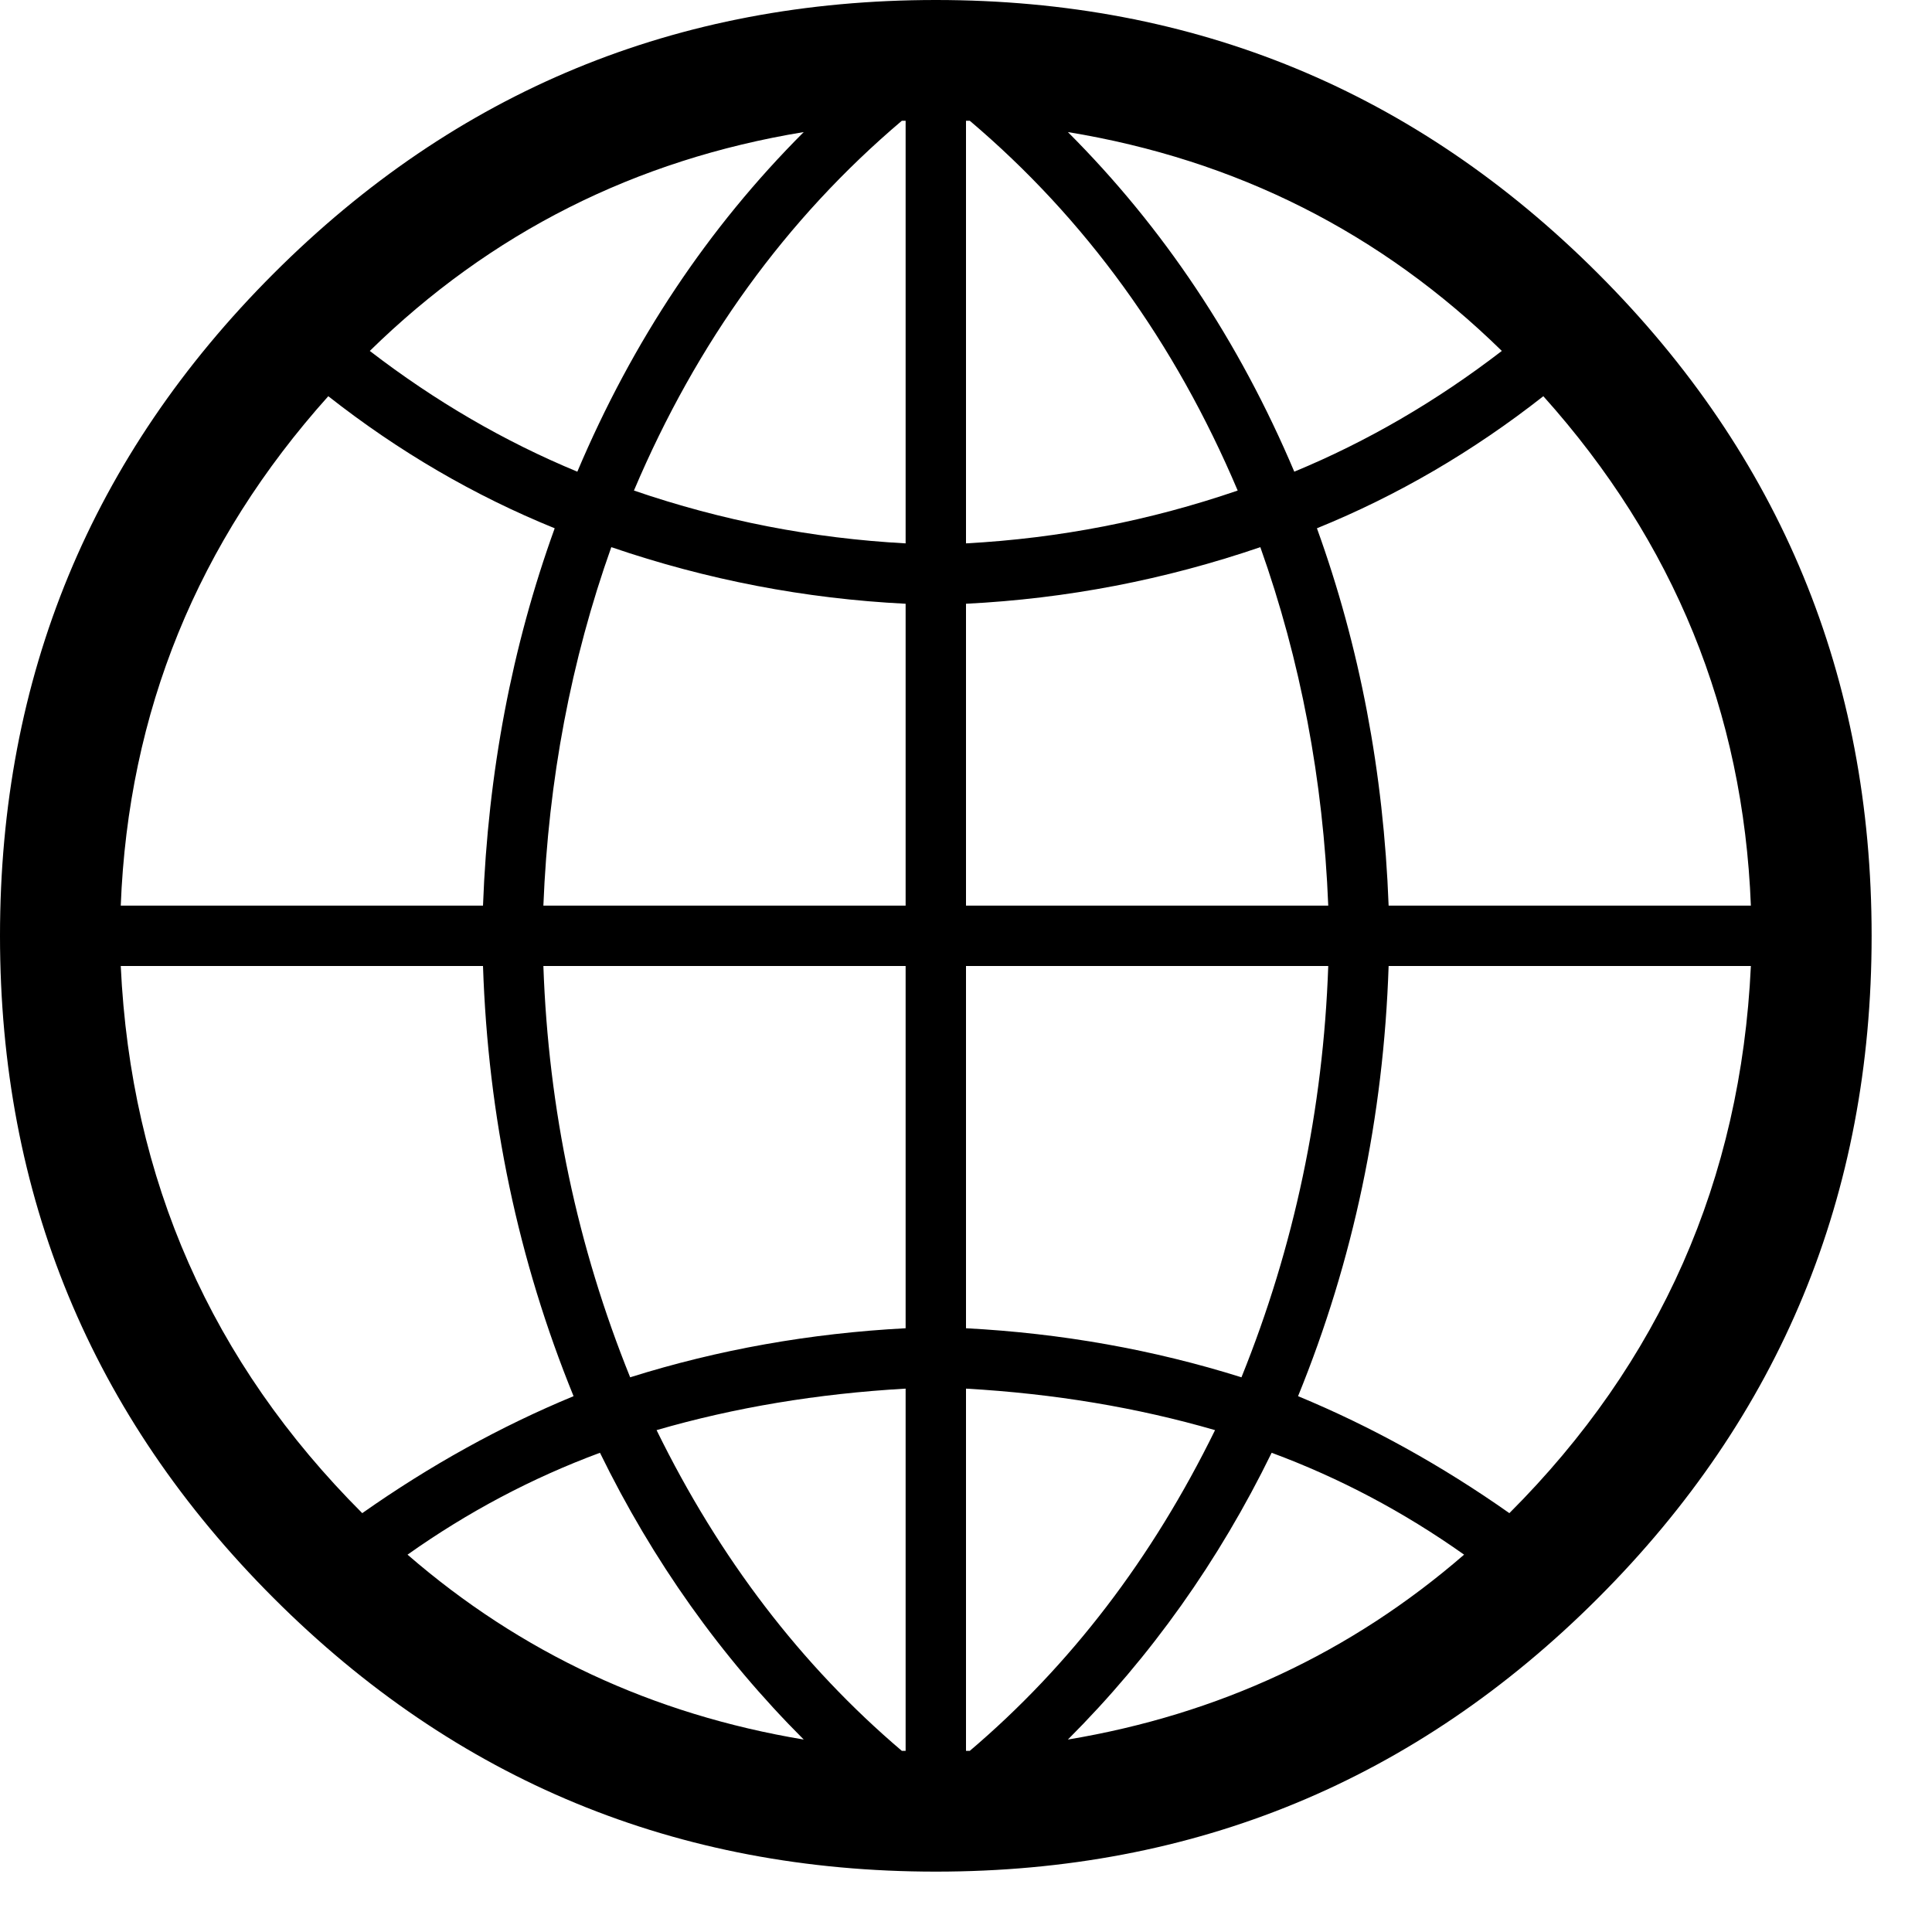
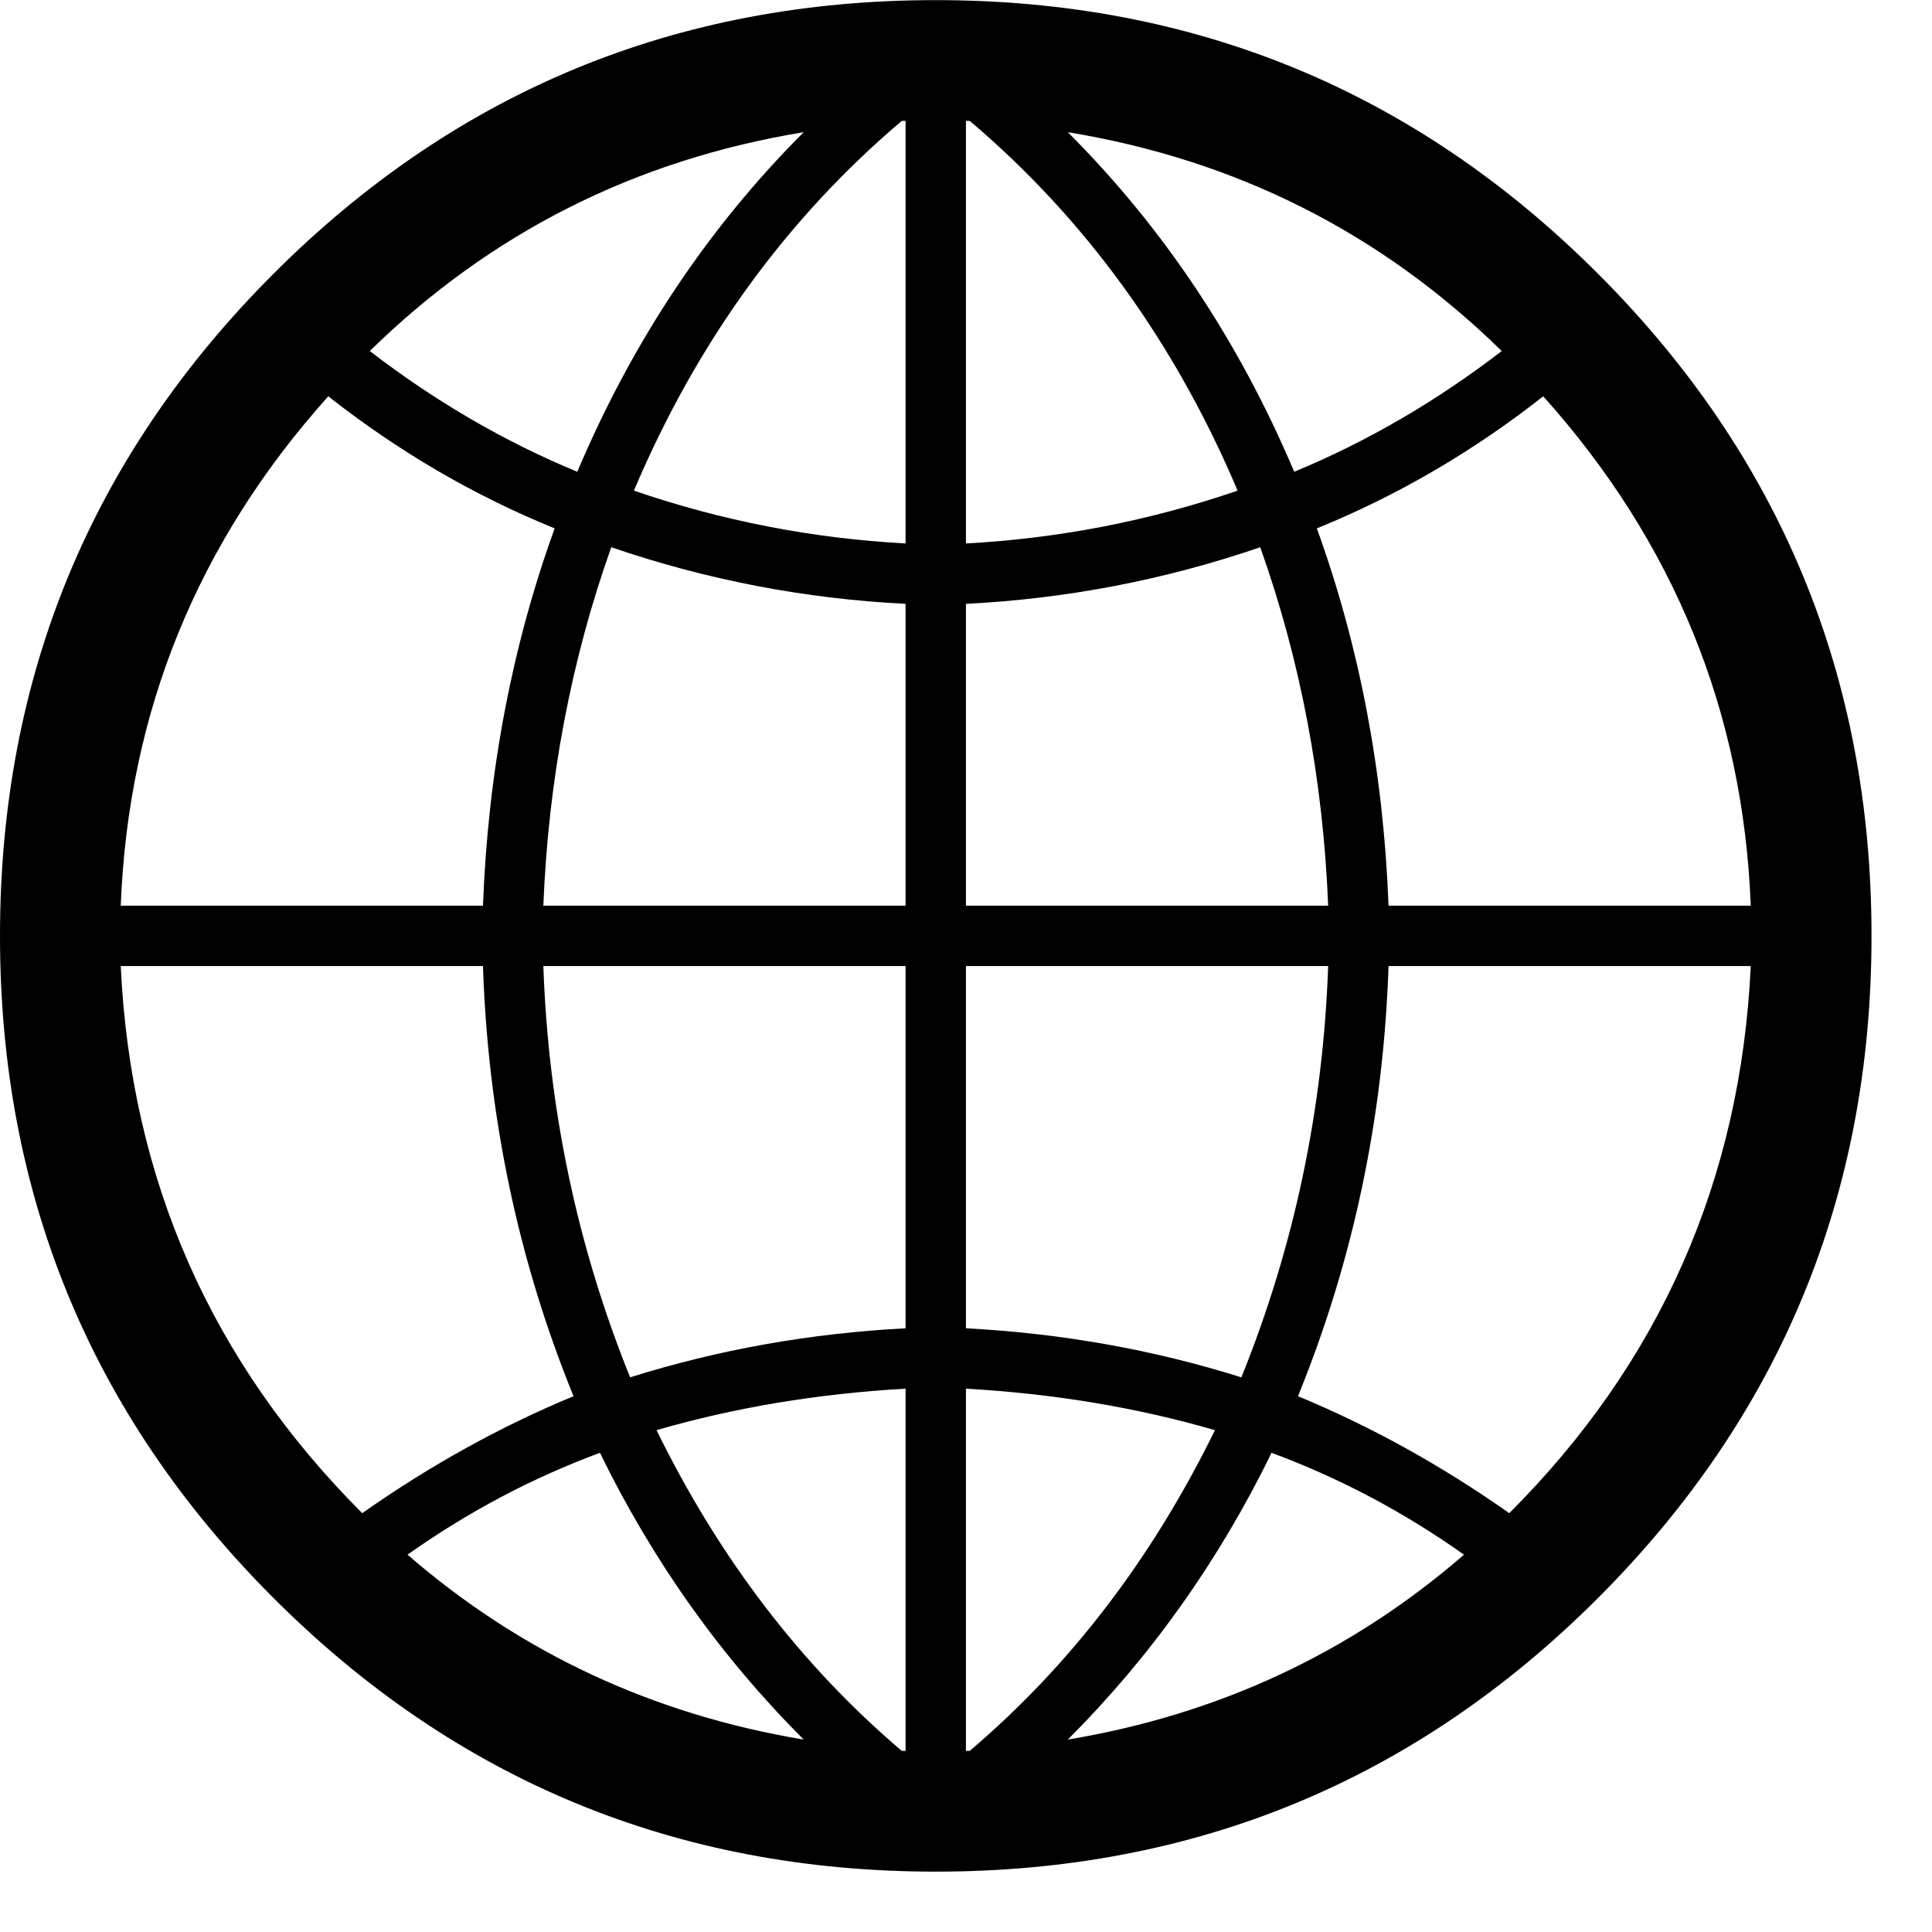
- <svg xmlns="http://www.w3.org/2000/svg" height="1000px" width="1000px">
-   <g>
-     <path d="M0 484.375c0 -134.115 47.201 -248.372 141.602 -342.773c94.401 -94.401 208.658 -141.602 342.773 -141.602c134.115 0 248.372 47.201 342.773 141.602c94.401 94.401 141.602 208.658 141.602 342.773c0 134.115 -47.201 248.372 -141.602 342.773c-94.401 94.401 -208.658 141.602 -342.773 141.602c-134.115 0 -248.372 -47.201 -342.773 -141.602c-94.401 -94.401 -141.602 -208.658 -141.602 -342.773c0 0 0 0 0 0m62.5 15.625c5.208 110.677 46.875 205.078 125 283.203c35.156 -24.739 71.615 -44.922 109.375 -60.547c-28.646 -70.312 -44.271 -144.531 -46.875 -222.656c0 0 -187.5 0 -187.5 0c0 0 0 0 0 0m0 -31.25c0 0 187.5 0 187.5 0c2.604 -69.01 14.974 -134.115 37.109 -195.312c-41.666 -16.928 -80.729 -39.714 -117.187 -68.36c-67.708 75.521 -103.516 163.412 -107.422 263.672c0 0 0 0 0 0m128.906 -287.109c33.854 26.041 69.662 46.875 107.422 62.5c28.646 -67.709 67.708 -126.302 117.188 -175.782c-87.24 14.323 -162.11 52.084 -224.61 113.282c0 0 0 0 0 0m19.532 623.047c58.593 50.781 126.953 82.682 205.078 95.703c-42.969 -42.969 -78.125 -92.448 -105.469 -148.438c-35.156 13.021 -68.359 30.599 -99.609 52.735c0 0 0 0 0 0m70.312 -304.688c2.604 74.219 17.578 145.182 44.922 212.891c45.573 -14.323 93.099 -22.787 142.578 -25.391c0 0 0 -187.5 0 -187.5c0 0 -187.5 0 -187.5 0c0 0 0 0 0 0m0 -31.25c0 0 187.5 0 187.5 0c0 0 0 -156.25 0 -156.25c-52.083 -2.604 -102.865 -12.37 -152.344 -29.297c-20.833 58.594 -32.552 120.443 -35.156 185.547c0 0 0 0 0 0m46.875 -214.844c45.573 15.625 92.448 24.74 140.625 27.344c0 0 0 -218.75 0 -218.75c0 0 -1.953 0 -1.953 0c-59.896 50.781 -106.12 114.583 -138.672 191.406c0 0 0 0 0 0m11.719 486.328c32.552 66.407 74.87 121.745 126.953 166.016c0 0 1.953 0 1.953 0c0 0 0 -187.5 0 -187.5c-45.573 2.604 -88.542 9.766 -128.906 21.484c0 0 0 0 0 0m160.156 166.016c0 0 1.953 0 1.953 0c52.083 -44.271 94.401 -99.609 126.953 -166.016c-40.364 -11.718 -83.333 -18.88 -128.906 -21.484c0 0 0 187.5 0 187.5c0 0 0 0 0 0m0 -218.75c49.479 2.604 97.005 11.068 142.578 25.391c27.344 -67.709 42.318 -138.672 44.922 -212.891c0 0 -187.5 0 -187.5 0c0 0 0 187.5 0 187.5c0 0 0 0 0 0m0 -218.75c0 0 187.5 0 187.5 0c-2.604 -65.104 -14.323 -126.953 -35.156 -185.547c-49.479 16.927 -100.261 26.693 -152.344 29.297c0 0 0 156.25 0 156.25c0 0 0 0 0 0m0 -187.5c48.177 -2.604 95.052 -11.719 140.625 -27.344c-32.552 -76.823 -78.776 -140.625 -138.672 -191.406c0 0 -1.953 0 -1.953 0c0 0 0 218.75 0 218.75c0 0 0 0 0 0m52.734 619.141c78.125 -13.021 146.485 -44.922 205.078 -95.703c-31.25 -22.136 -64.453 -39.714 -99.609 -52.735c-27.344 55.99 -62.5 105.469 -105.469 148.438c0 0 0 0 0 0m0 -832.032c49.48 49.48 88.542 108.073 117.188 175.782c37.76 -15.625 73.568 -36.459 107.422 -62.5c-62.5 -61.198 -137.37 -98.959 -224.61 -113.282c0 0 0 0 0 0m119.141 654.297c37.76 15.625 74.219 35.808 109.375 60.547c78.125 -78.125 119.792 -172.526 125 -283.203c0 0 -187.5 0 -187.5 0c-2.604 78.125 -18.229 152.344 -46.875 222.656c0 0 0 0 0 0m9.766 -449.218c22.135 61.197 34.505 126.302 37.109 195.312c0 0 187.5 0 187.5 0c-3.906 -100.26 -39.714 -188.151 -107.422 -263.672c-36.458 28.646 -75.521 51.432 -117.187 68.36c0 0 0 0 0 0" />
-   </g>
+ <svg xmlns="http://www.w3.org/2000/svg" height="1000" width="1000">
+   <path d="M0 484.408q0-201.159 141.593-342.752t342.752-141.593 342.752 141.593 141.593 342.752-141.593 342.752-342.752 141.593-342.752-141.593-141.593-342.752zm62.496 15.624q7.812 166.005 124.992 283.185 52.731-37.107 109.368-60.543-42.966-105.462-46.872-222.642h-187.488zm0-31.248h187.488q3.906-103.509 37.107-195.3-62.496-25.389-117.18-68.355-101.556 113.274-107.415 263.655zm128.898-287.091q50.778 39.06 107.415 62.496 42.966-101.556 117.18-175.77-130.851 21.483-224.595 113.274zm19.53 623.007q87.885 76.167 205.065 95.697-64.449-64.449-105.462-148.428-52.731 19.53-99.603 52.731zm70.308-304.668q3.906 111.321 44.919 212.877 68.355-21.483 142.569-25.389v-187.488h-187.488zm0-31.248h187.488v-156.24q-78.12-3.906-152.334-29.295-31.248 87.885-35.154 185.535zm46.872-214.83q68.355 23.436 140.616 27.342v-218.736h-1.953q-89.838 76.167-138.663 191.394zm11.718 486.297q48.825 99.603 126.945 166.005h1.953v-187.488q-68.355 3.906-128.898 21.483zm160.146 166.005h1.953q78.12-66.402 126.945-166.005-60.543-17.577-128.898-21.483v187.488zm0-218.736q74.214 3.906 142.569 25.389 41.013-101.556 44.919-212.877h-187.488v187.488zm0-218.736h187.488q-3.906-97.65-35.154-185.535-74.214 25.389-152.334 29.295v156.24zm0-187.488q72.261-3.906 140.616-27.342-48.825-115.227-138.663-191.394h-1.953v218.736zm52.731 619.101q117.18-19.53 205.065-95.697-46.872-33.201-99.603-52.731-41.013 83.979-105.462 148.428zm0-831.978q74.214 74.214 117.18 175.77 56.637-23.436 107.415-62.496-93.744-91.791-224.595-113.274zm119.133 654.255q56.637 23.436 109.368 60.543 117.18-117.18 124.992-283.185h-187.488q-3.906 117.18-46.872 222.642zm9.765-449.19q33.201 91.791 37.107 195.3h187.488q-5.859-150.381-107.415-263.655-54.684 42.966-117.18 68.355z" />
</svg>
